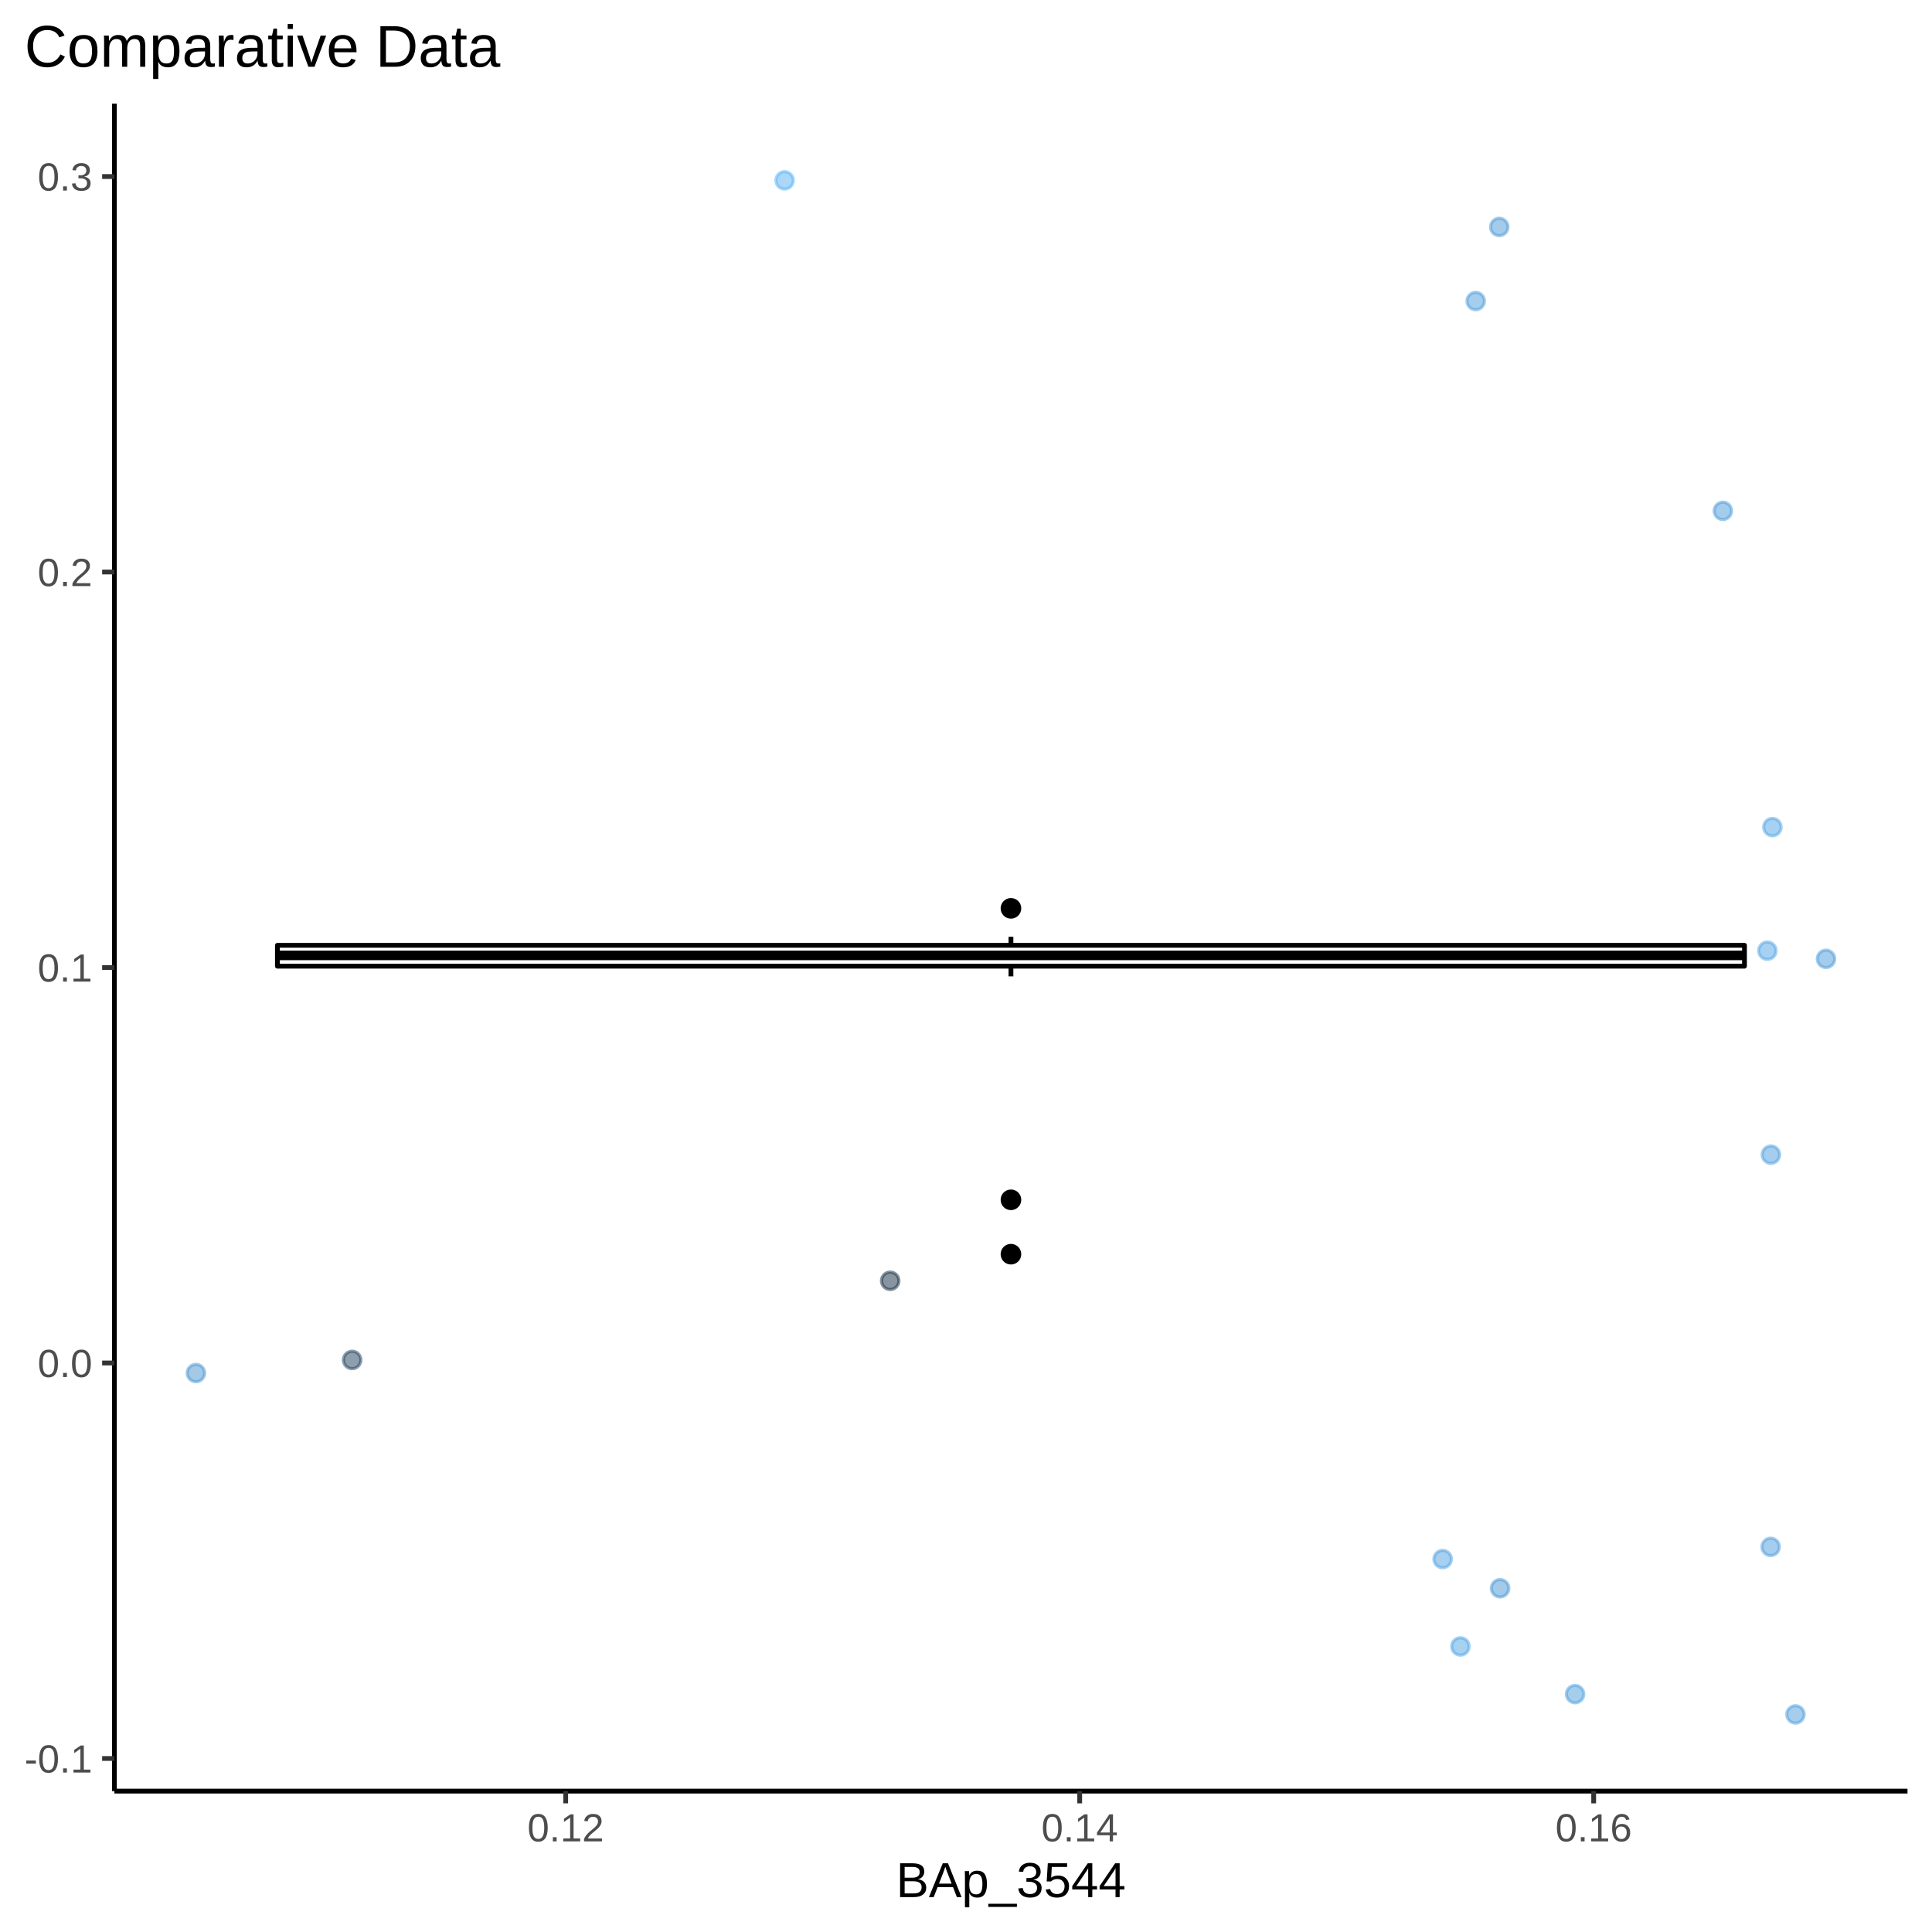
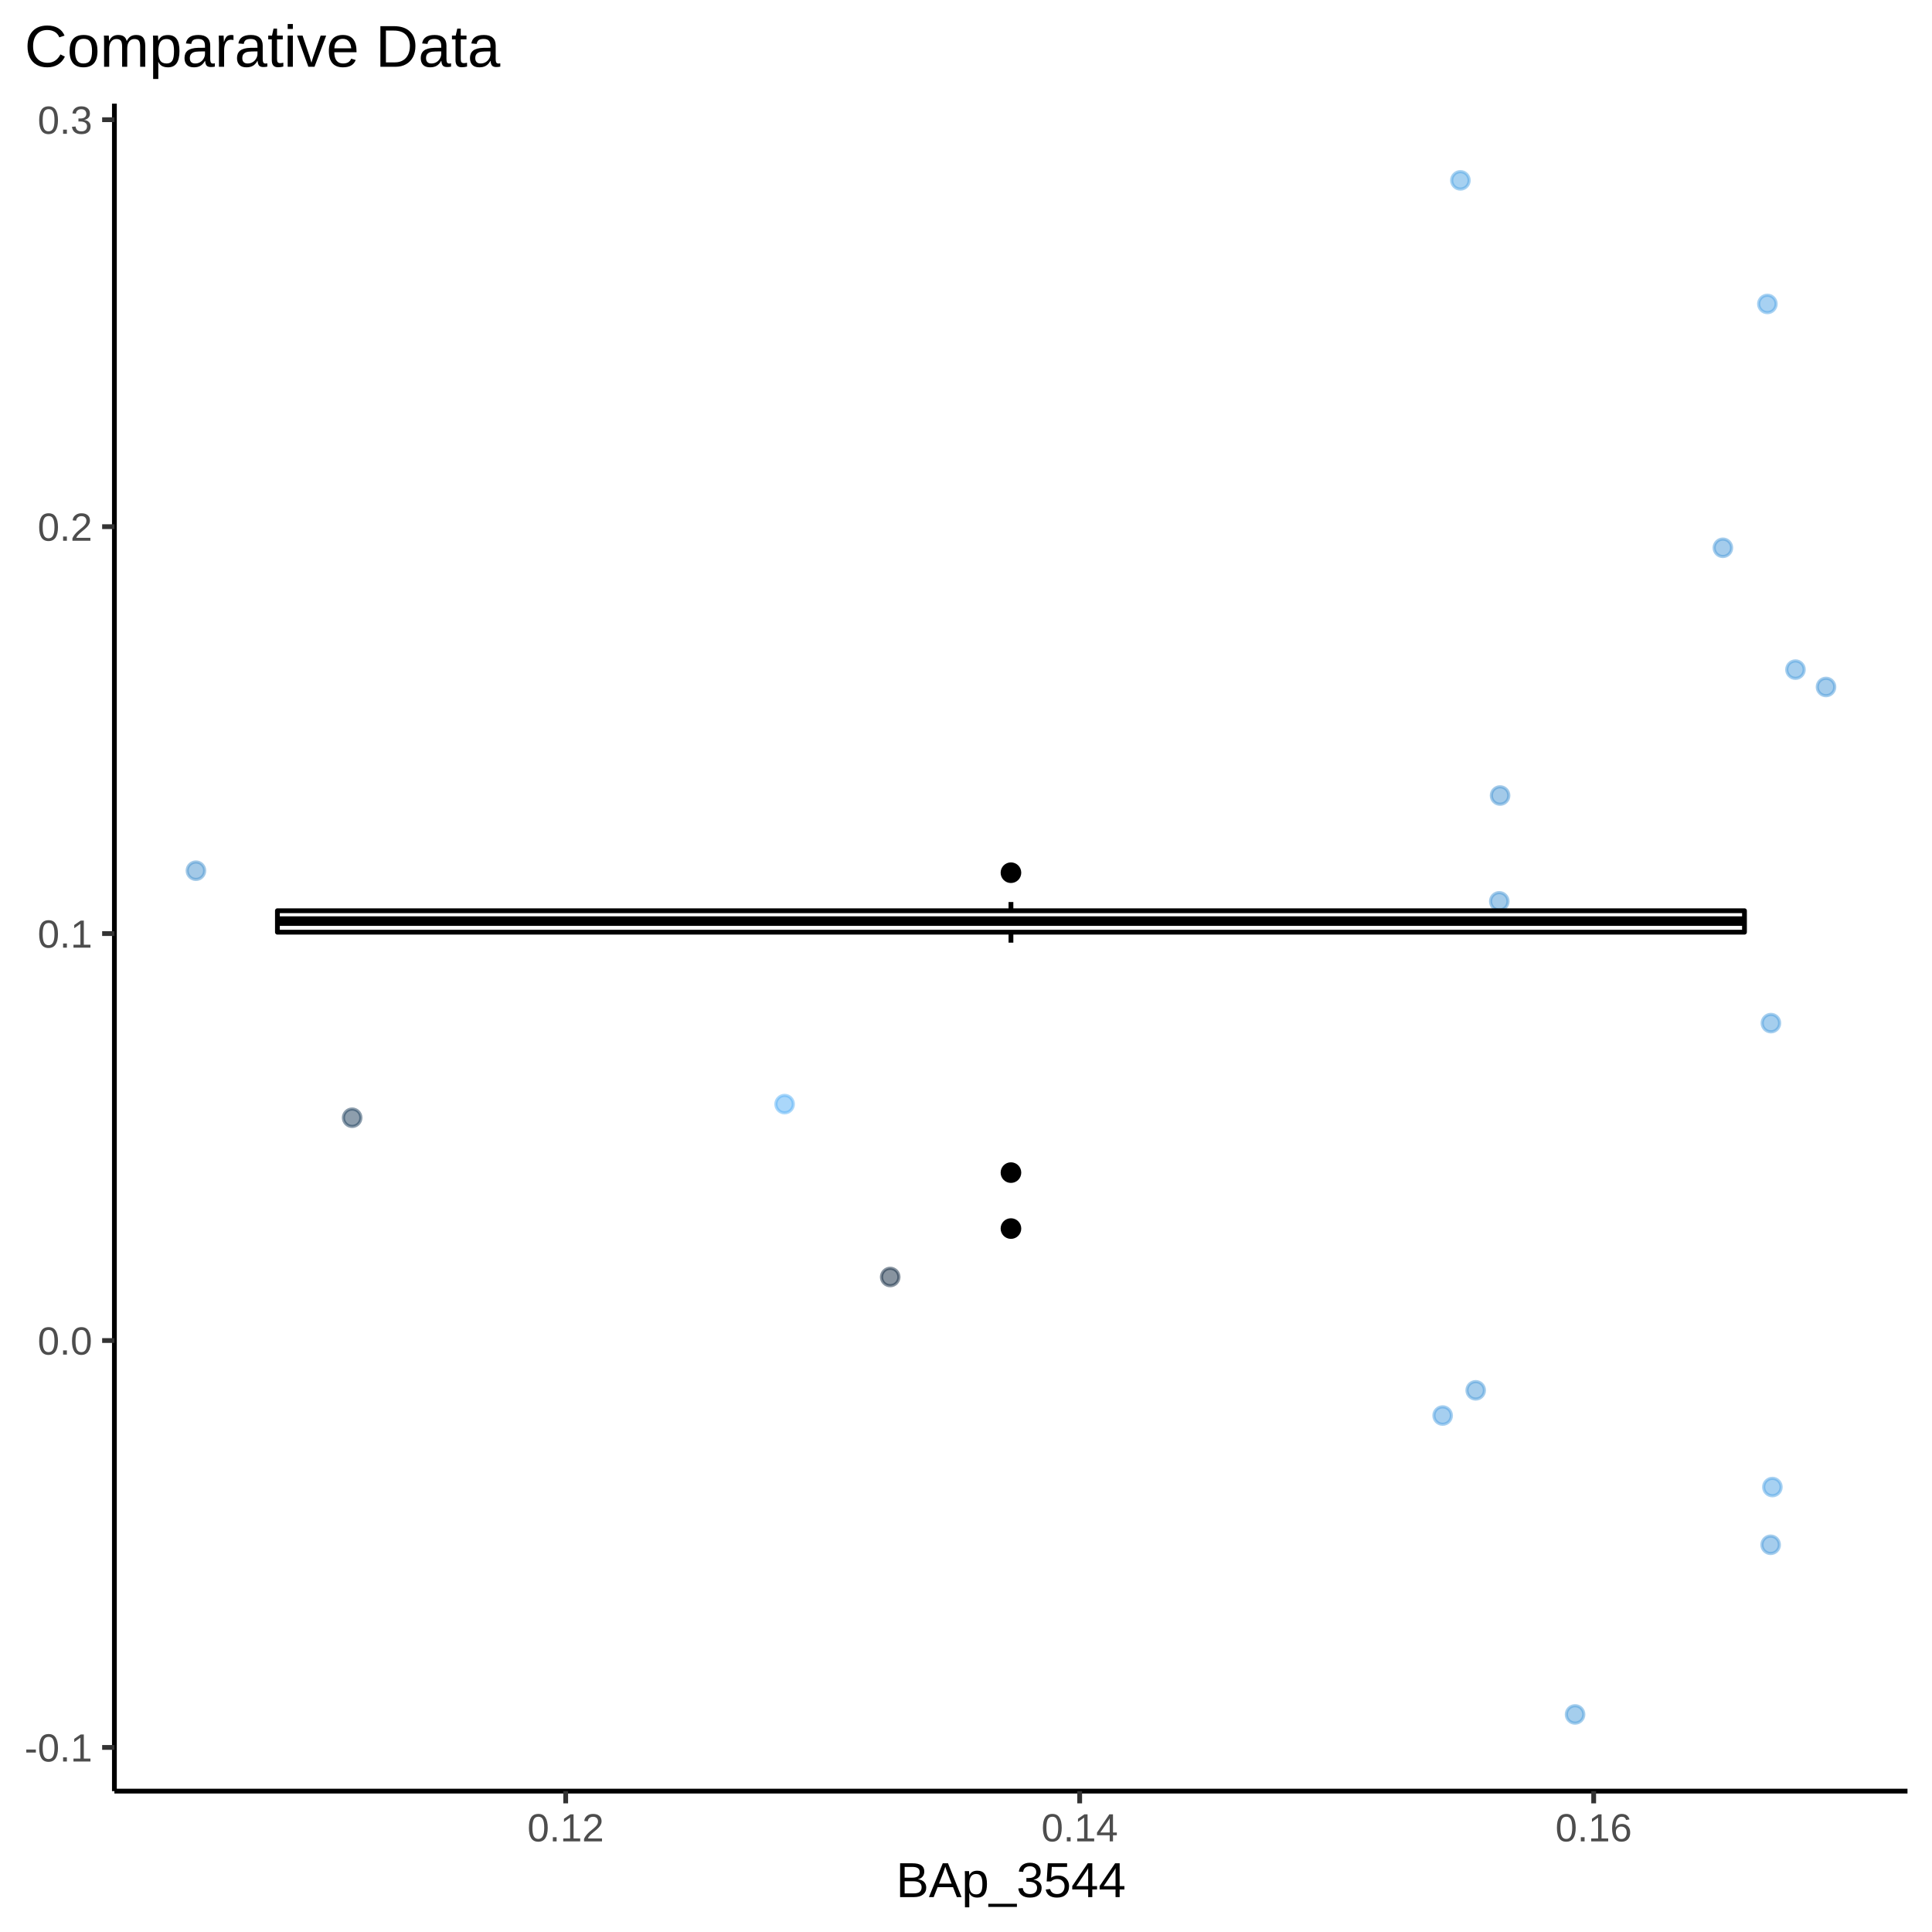
<svg xmlns="http://www.w3.org/2000/svg" class="svglite" width="432.00pt" height="432.00pt" viewBox="0 0 432.00 432.00">
  <defs>
    <style type="text/css">
    .svglite line, .svglite polyline, .svglite polygon, .svglite path, .svglite rect, .svglite circle {
      fill: none;
      stroke: #000000;
      stroke-linecap: round;
      stroke-linejoin: round;
      stroke-miterlimit: 10.00;
    }
  </style>
  </defs>
  <rect width="100%" height="100%" style="stroke: none; fill: #FFFFFF;" />
  <defs>
    <clipPath id="cpMC4wMHw0MzIuMDB8MC4wMHw0MzIuMDA=">
      <rect x="0.00" y="0.00" width="432.00" height="432.00" />
    </clipPath>
  </defs>
  <g clip-path="url(#cpMC4wMHw0MzIuMDB8MC4wMHw0MzIuMDA=)">
    <rect x="0.00" y="0.00" width="432.00" height="432.00" style="stroke-width: 1.07; stroke: #FFFFFF; fill: #FFFFFF;" />
  </g>
  <defs>
    <clipPath id="cpMjUuNTh8NDI2LjUyfDIzLjE4fDQwMC41MA==">
      <rect x="25.58" y="23.18" width="400.94" height="377.33" />
    </clipPath>
  </defs>
  <g clip-path="url(#cpMjUuNTh8NDI2LjUyfDIzLjE4fDQwMC41MA==)">
    <rect x="25.58" y="23.18" width="400.94" height="377.33" style="stroke-width: 1.07; stroke: none; fill: #FFFFFF;" />
-     <circle cx="199.05" cy="286.39" r="1.95" style="stroke-width: 0.71; stroke: #132B43; stroke-opacity: 0.50; fill: #132B43; fill-opacity: 0.50;" />
-     <circle cx="78.74" cy="304.09" r="1.95" style="stroke-width: 0.71; stroke: #1D3E5C; stroke-opacity: 0.50; fill: #1D3E5C; fill-opacity: 0.50;" />
-     <circle cx="43.81" cy="307.02" r="1.95" style="stroke-width: 0.71; stroke: #4894D1; stroke-opacity: 0.50; fill: #4894D1; fill-opacity: 0.50;" />
-     <circle cx="175.44" cy="40.33" r="1.95" style="stroke-width: 0.71; stroke: #56B1F7; stroke-opacity: 0.50; fill: #56B1F7; fill-opacity: 0.50;" />
-     <circle cx="322.58" cy="348.61" r="1.95" style="stroke-width: 0.71; stroke: #4EA1E2; stroke-opacity: 0.50; fill: #4EA1E2; fill-opacity: 0.50;" />
-     <circle cx="326.55" cy="368.15" r="1.95" style="stroke-width: 0.71; stroke: #4FA4E5; stroke-opacity: 0.50; fill: #4FA4E5; fill-opacity: 0.50;" />
-     <circle cx="352.19" cy="378.81" r="1.95" style="stroke-width: 0.71; stroke: #4C9EDD; stroke-opacity: 0.50; fill: #4C9EDD; fill-opacity: 0.50;" />
-     <circle cx="329.97" cy="67.32" r="1.95" style="stroke-width: 0.71; stroke: #4C9CDB; stroke-opacity: 0.50; fill: #4C9CDB; fill-opacity: 0.50;" />
-     <circle cx="335.24" cy="50.75" r="1.95" style="stroke-width: 0.71; stroke: #4A99D6; stroke-opacity: 0.50; fill: #4A99D6; fill-opacity: 0.50;" />
-     <circle cx="335.42" cy="355.14" r="1.95" style="stroke-width: 0.71; stroke: #4997D4; stroke-opacity: 0.50; fill: #4997D4; fill-opacity: 0.50;" />
-     <circle cx="401.47" cy="383.35" r="1.95" style="stroke-width: 0.71; stroke: #4D9EDE; stroke-opacity: 0.50; fill: #4D9EDE; fill-opacity: 0.50;" />
-     <circle cx="395.98" cy="258.19" r="1.95" style="stroke-width: 0.71; stroke: #4D9FDE; stroke-opacity: 0.50; fill: #4D9FDE; fill-opacity: 0.50;" />
-     <circle cx="408.30" cy="214.40" r="1.95" style="stroke-width: 0.71; stroke: #4B9BDA; stroke-opacity: 0.50; fill: #4B9BDA; fill-opacity: 0.50;" />
-     <circle cx="385.24" cy="114.23" r="1.95" style="stroke-width: 0.71; stroke: #4B9BDA; stroke-opacity: 0.50; fill: #4B9BDA; fill-opacity: 0.50;" />
-     <circle cx="395.92" cy="345.89" r="1.95" style="stroke-width: 0.71; stroke: #4C9DDC; stroke-opacity: 0.50; fill: #4C9DDC; fill-opacity: 0.50;" />
-     <circle cx="396.31" cy="184.94" r="1.95" style="stroke-width: 0.71; stroke: #50A5E7; stroke-opacity: 0.50; fill: #50A5E7; fill-opacity: 0.50;" />
-     <circle cx="395.19" cy="212.58" r="1.95" style="stroke-width: 0.71; stroke: #50A4E6; stroke-opacity: 0.50; fill: #50A4E6; fill-opacity: 0.50;" />
-     <circle cx="226.05" cy="280.44" r="1.95" style="stroke-width: 0.71; fill: #000000;" />
-     <circle cx="226.05" cy="268.28" r="1.95" style="stroke-width: 0.71; fill: #000000;" />
-     <circle cx="226.05" cy="203.11" r="1.95" style="stroke-width: 0.71; fill: #000000;" />
-     <line x1="226.05" y1="211.37" x2="226.05" y2="209.47" style="stroke-width: 1.07; stroke-linecap: butt;" />
-     <line x1="226.05" y1="216.04" x2="226.05" y2="218.31" style="stroke-width: 1.07; stroke-linecap: butt;" />
-     <polyline points="62.03,211.37 62.03,216.04 390.07,216.04 390.07,211.37 62.03,211.37 62.03,211.37 " style="stroke-width: 1.07;" />
-     <line x1="62.03" y1="213.63" x2="390.07" y2="213.63" style="stroke-width: 2.13; stroke-linecap: butt;" />
+     <circle cx="199.05" cy="285.54" r="1.95" style="stroke-width: 0.71; stroke: #132B43; stroke-opacity: 0.50; fill: #132B43; fill-opacity: 0.50;" />
+     <circle cx="78.74" cy="249.93" r="1.95" style="stroke-width: 0.71; stroke: #1D3E5C; stroke-opacity: 0.50; fill: #1D3E5C; fill-opacity: 0.50;" />
+     <circle cx="43.81" cy="194.69" r="1.95" style="stroke-width: 0.71; stroke: #4894D1; stroke-opacity: 0.50; fill: #4894D1; fill-opacity: 0.50;" />
+     <circle cx="175.44" cy="246.88" r="1.95" style="stroke-width: 0.71; stroke: #56B1F7; stroke-opacity: 0.50; fill: #56B1F7; fill-opacity: 0.50;" />
+     <circle cx="322.58" cy="316.52" r="1.95" style="stroke-width: 0.71; stroke: #4EA1E2; stroke-opacity: 0.50; fill: #4EA1E2; fill-opacity: 0.50;" />
+     <circle cx="326.55" cy="40.33" r="1.95" style="stroke-width: 0.71; stroke: #4FA4E5; stroke-opacity: 0.50; fill: #4FA4E5; fill-opacity: 0.50;" />
+     <circle cx="352.19" cy="383.35" r="1.95" style="stroke-width: 0.71; stroke: #4C9EDD; stroke-opacity: 0.50; fill: #4C9EDD; fill-opacity: 0.50;" />
+     <circle cx="329.97" cy="310.88" r="1.95" style="stroke-width: 0.71; stroke: #4C9CDB; stroke-opacity: 0.50; fill: #4C9CDB; fill-opacity: 0.50;" />
+     <circle cx="335.24" cy="201.54" r="1.95" style="stroke-width: 0.71; stroke: #4A99D6; stroke-opacity: 0.50; fill: #4A99D6; fill-opacity: 0.50;" />
+     <circle cx="335.42" cy="177.88" r="1.95" style="stroke-width: 0.71; stroke: #4997D4; stroke-opacity: 0.50; fill: #4997D4; fill-opacity: 0.50;" />
+     <circle cx="401.47" cy="149.73" r="1.95" style="stroke-width: 0.71; stroke: #4D9EDE; stroke-opacity: 0.50; fill: #4D9EDE; fill-opacity: 0.50;" />
+     <circle cx="395.98" cy="228.77" r="1.95" style="stroke-width: 0.71; stroke: #4D9FDE; stroke-opacity: 0.50; fill: #4D9FDE; fill-opacity: 0.50;" />
+     <circle cx="408.30" cy="153.61" r="1.95" style="stroke-width: 0.71; stroke: #4B9BDA; stroke-opacity: 0.50; fill: #4B9BDA; fill-opacity: 0.50;" />
+     <circle cx="385.24" cy="122.49" r="1.95" style="stroke-width: 0.71; stroke: #4B9BDA; stroke-opacity: 0.50; fill: #4B9BDA; fill-opacity: 0.50;" />
+     <circle cx="395.92" cy="345.42" r="1.95" style="stroke-width: 0.71; stroke: #4C9DDC; stroke-opacity: 0.50; fill: #4C9DDC; fill-opacity: 0.50;" />
+     <circle cx="396.31" cy="332.51" r="1.95" style="stroke-width: 0.71; stroke: #50A5E7; stroke-opacity: 0.50; fill: #50A5E7; fill-opacity: 0.50;" />
+     <circle cx="395.19" cy="67.96" r="1.95" style="stroke-width: 0.71; stroke: #50A4E6; stroke-opacity: 0.50; fill: #50A4E6; fill-opacity: 0.50;" />
+     <circle cx="226.05" cy="274.71" r="1.95" style="stroke-width: 0.71; fill: #000000;" />
+     <circle cx="226.05" cy="262.20" r="1.95" style="stroke-width: 0.71; fill: #000000;" />
+     <circle cx="226.05" cy="195.14" r="1.95" style="stroke-width: 0.71; fill: #000000;" />
+     <line x1="226.05" y1="203.64" x2="226.05" y2="201.69" style="stroke-width: 1.07; stroke-linecap: butt;" />
+     <line x1="226.05" y1="208.44" x2="226.05" y2="210.78" style="stroke-width: 1.07; stroke-linecap: butt;" />
+     <polyline points="62.03,203.64 62.03,208.44 390.07,208.44 390.07,203.64 62.03,203.64 62.03,203.64 " style="stroke-width: 1.07;" />
+     <line x1="62.03" y1="205.96" x2="390.07" y2="205.96" style="stroke-width: 2.13; stroke-linecap: butt;" />
  </g>
  <g clip-path="url(#cpMC4wMHw0MzIuMDB8MC4wMHw0MzIuMDA=)">
    <polyline points="25.58,400.50 25.58,23.18 " style="stroke-width: 1.07; stroke-linecap: butt;" />
-     <text x="20.65" y="396.35" text-anchor="end" style="font-size: 8.80px; fill: #4D4D4D; font-family: Arial;" textLength="15.17px" lengthAdjust="spacingAndGlyphs">-0.1</text>
-     <text x="20.65" y="307.92" text-anchor="end" style="font-size: 8.80px; fill: #4D4D4D; font-family: Arial;" textLength="12.24px" lengthAdjust="spacingAndGlyphs">0.0</text>
-     <text x="20.65" y="219.49" text-anchor="end" style="font-size: 8.80px; fill: #4D4D4D; font-family: Arial;" textLength="12.24px" lengthAdjust="spacingAndGlyphs">0.1</text>
-     <text x="20.65" y="131.05" text-anchor="end" style="font-size: 8.80px; fill: #4D4D4D; font-family: Arial;" textLength="12.24px" lengthAdjust="spacingAndGlyphs">0.2</text>
-     <text x="20.65" y="42.62" text-anchor="end" style="font-size: 8.80px; fill: #4D4D4D; font-family: Arial;" textLength="12.24px" lengthAdjust="spacingAndGlyphs">0.3</text>
-     <polyline points="22.84,393.20 25.58,393.20 " style="stroke-width: 1.07; stroke: #333333; stroke-linecap: butt;" />
-     <polyline points="22.84,304.77 25.58,304.77 " style="stroke-width: 1.07; stroke: #333333; stroke-linecap: butt;" />
-     <polyline points="22.84,216.34 25.58,216.34 " style="stroke-width: 1.07; stroke: #333333; stroke-linecap: butt;" />
-     <polyline points="22.84,127.90 25.58,127.90 " style="stroke-width: 1.07; stroke: #333333; stroke-linecap: butt;" />
-     <polyline points="22.84,39.47 25.58,39.47 " style="stroke-width: 1.07; stroke: #333333; stroke-linecap: butt;" />
+     <text x="20.65" y="393.88" text-anchor="end" style="font-size: 8.80px; fill: #4D4D4D; font-family: Arial;" textLength="15.17px" lengthAdjust="spacingAndGlyphs">-0.1</text>
+     <text x="20.65" y="302.89" text-anchor="end" style="font-size: 8.80px; fill: #4D4D4D; font-family: Arial;" textLength="12.24px" lengthAdjust="spacingAndGlyphs">0.0</text>
+     <text x="20.65" y="211.90" text-anchor="end" style="font-size: 8.80px; fill: #4D4D4D; font-family: Arial;" textLength="12.24px" lengthAdjust="spacingAndGlyphs">0.1</text>
+     <text x="20.65" y="120.91" text-anchor="end" style="font-size: 8.80px; fill: #4D4D4D; font-family: Arial;" textLength="12.24px" lengthAdjust="spacingAndGlyphs">0.2</text>
+     <text x="20.65" y="29.92" text-anchor="end" style="font-size: 8.80px; fill: #4D4D4D; font-family: Arial;" textLength="12.24px" lengthAdjust="spacingAndGlyphs">0.3</text>
+     <polyline points="22.84,390.73 25.58,390.73 " style="stroke-width: 1.07; stroke: #333333; stroke-linecap: butt;" />
+     <polyline points="22.84,299.74 25.58,299.74 " style="stroke-width: 1.07; stroke: #333333; stroke-linecap: butt;" />
+     <polyline points="22.84,208.75 25.58,208.75 " style="stroke-width: 1.07; stroke: #333333; stroke-linecap: butt;" />
+     <polyline points="22.84,117.76 25.58,117.76 " style="stroke-width: 1.07; stroke: #333333; stroke-linecap: butt;" />
+     <polyline points="22.84,26.77 25.58,26.77 " style="stroke-width: 1.07; stroke: #333333; stroke-linecap: butt;" />
    <polyline points="25.58,400.50 426.52,400.50 " style="stroke-width: 1.07; stroke-linecap: butt;" />
    <polyline points="126.49,403.24 126.49,400.50 " style="stroke-width: 1.07; stroke: #333333; stroke-linecap: butt;" />
    <polyline points="241.42,403.24 241.42,400.50 " style="stroke-width: 1.07; stroke: #333333; stroke-linecap: butt;" />
    <polyline points="356.35,403.24 356.35,400.50 " style="stroke-width: 1.07; stroke: #333333; stroke-linecap: butt;" />
    <text x="126.49" y="411.74" text-anchor="middle" style="font-size: 8.80px; fill: #4D4D4D; font-family: Arial;" textLength="17.14px" lengthAdjust="spacingAndGlyphs">0.12</text>
    <text x="241.42" y="411.74" text-anchor="middle" style="font-size: 8.80px; fill: #4D4D4D; font-family: Arial;" textLength="17.14px" lengthAdjust="spacingAndGlyphs">0.14</text>
    <text x="356.35" y="411.74" text-anchor="middle" style="font-size: 8.80px; fill: #4D4D4D; font-family: Arial;" textLength="17.14px" lengthAdjust="spacingAndGlyphs">0.16</text>
    <text x="226.05" y="424.20" text-anchor="middle" style="font-size: 11.00px; font-family: Arial;" textLength="51.39px" lengthAdjust="spacingAndGlyphs">BAp_3544</text>
    <text x="5.48" y="14.93" style="font-size: 13.20px; font-family: Arial;" textLength="106.31px" lengthAdjust="spacingAndGlyphs">Comparative Data</text>
  </g>
</svg>
